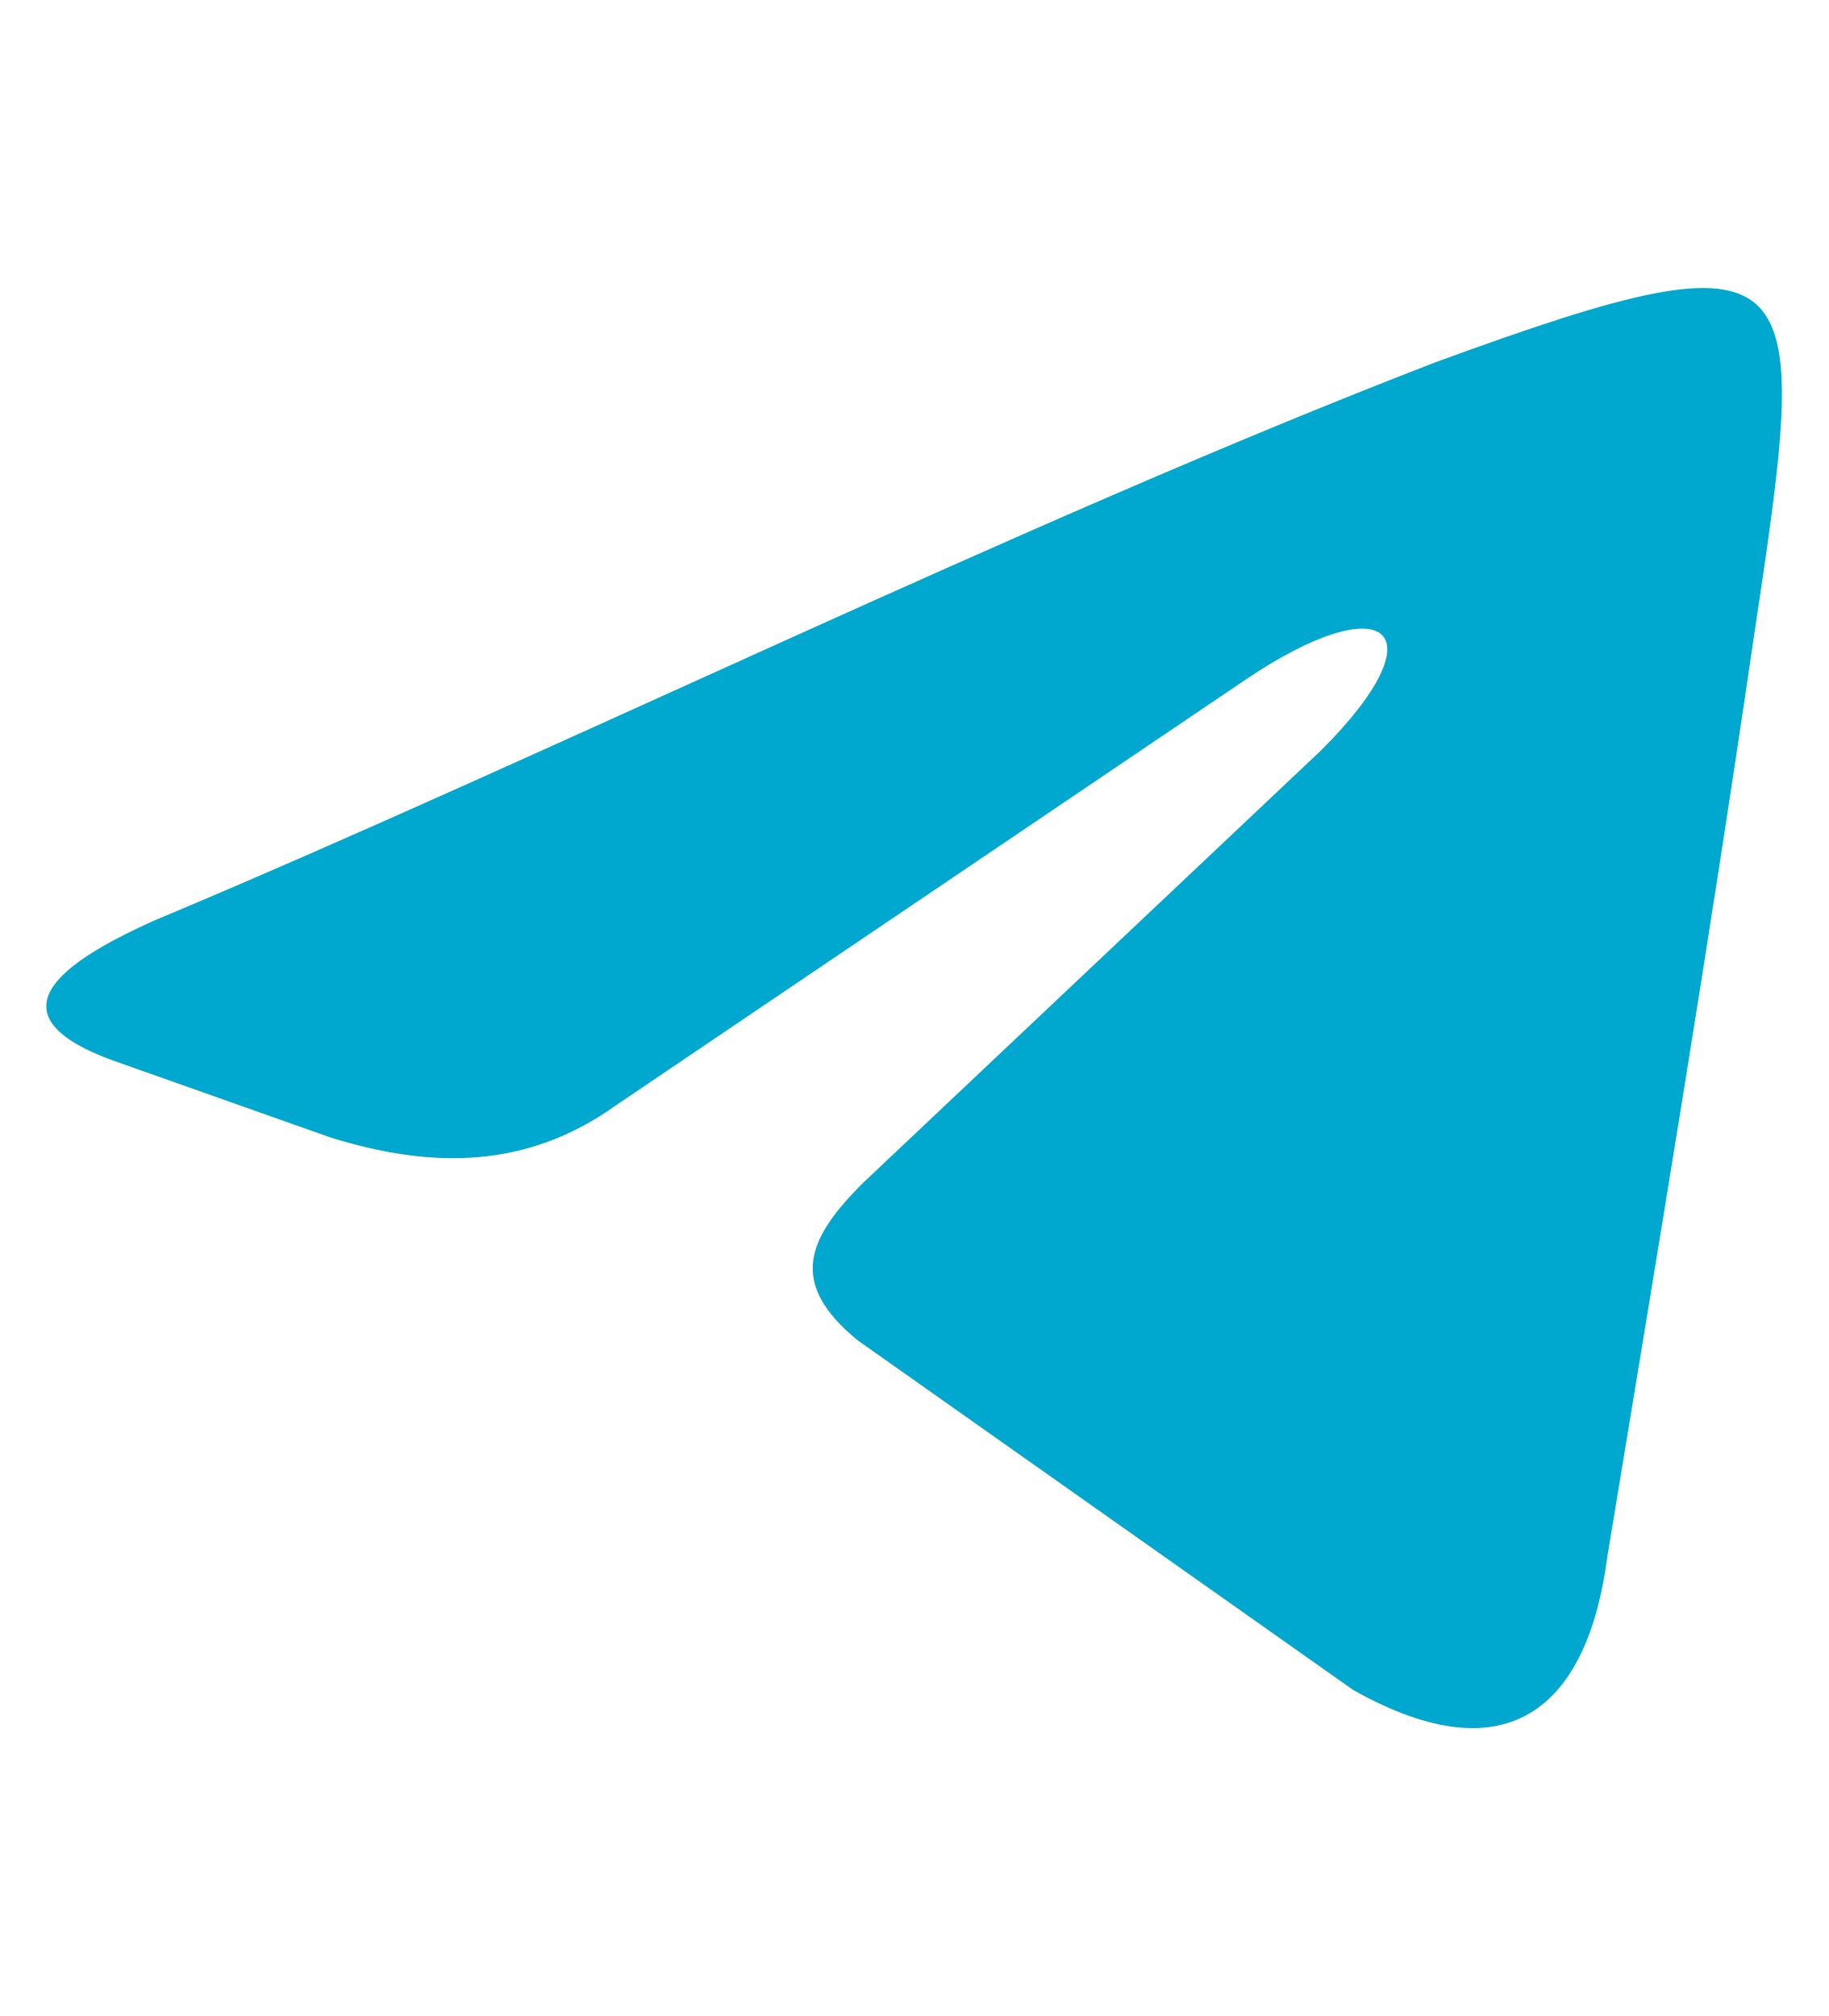
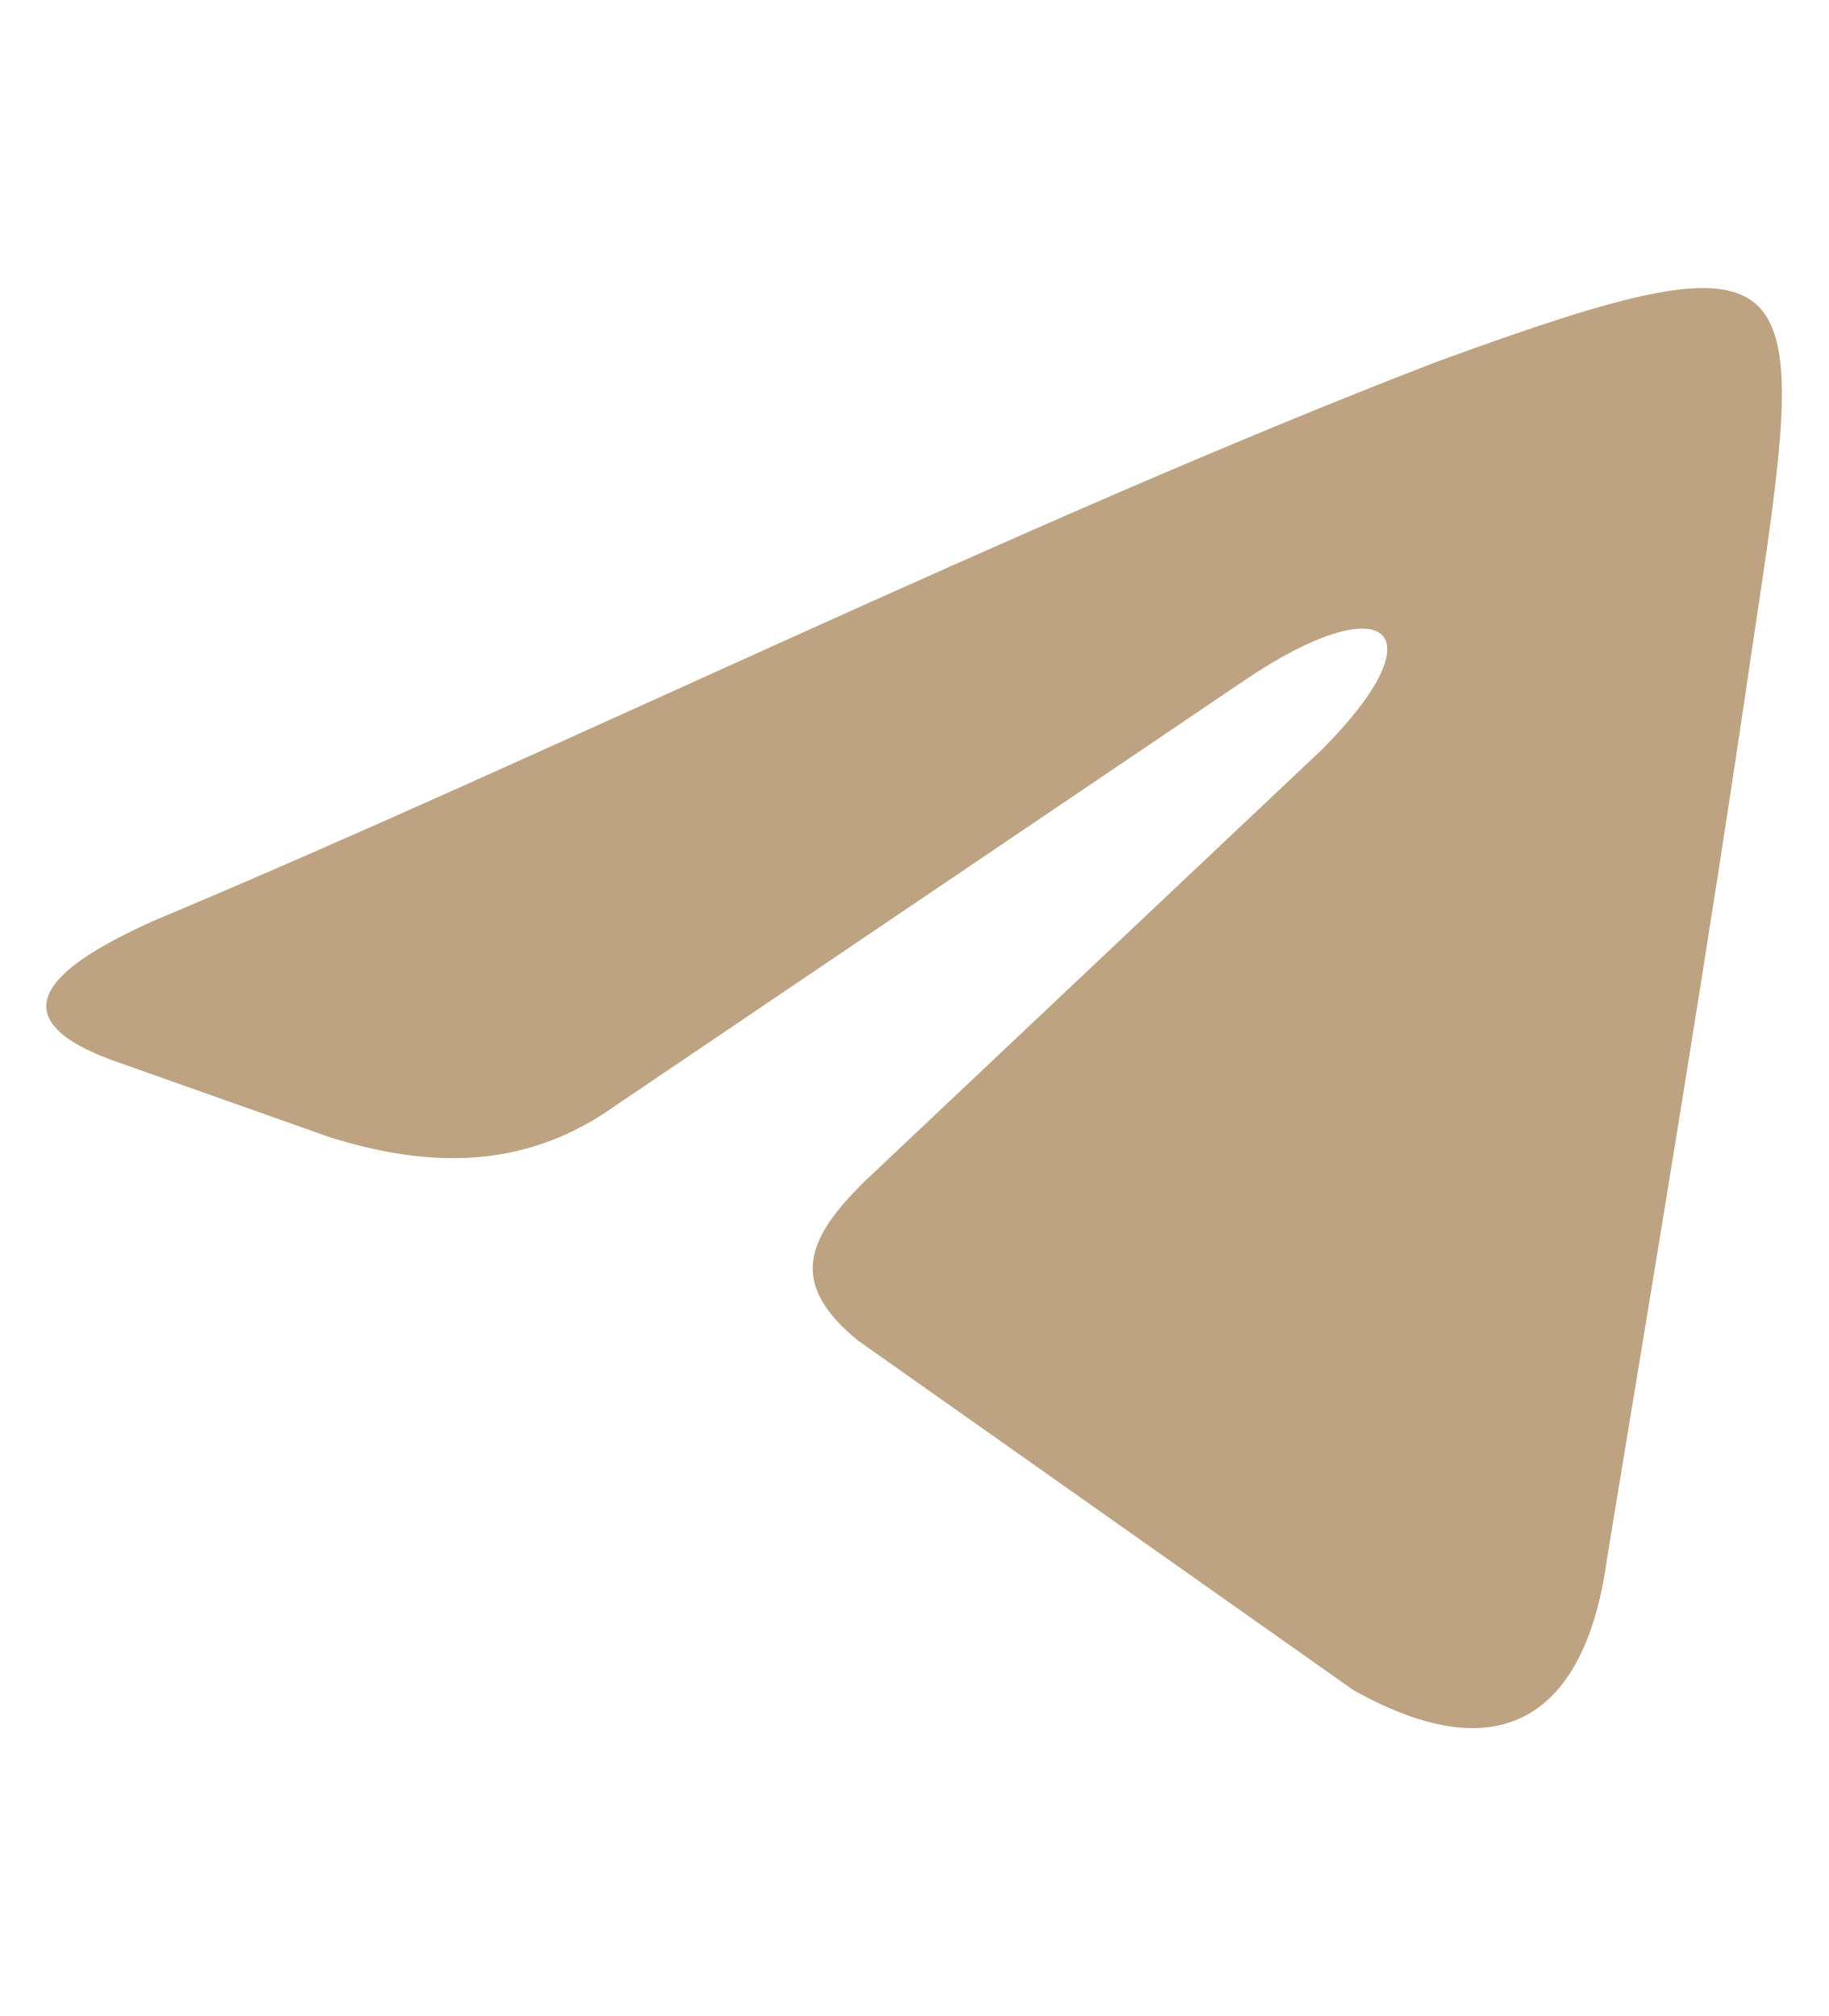
<svg xmlns="http://www.w3.org/2000/svg" width="287.1" height="316.6" viewBox="0 0 287.1 316.6">
-   <style>.st0{display:none}.st1{display:inline}.st2{fill-rule:evenodd;clip-rule:evenodd;fill:#00a8d0}</style>
+   <style>.st0{display:none}.st1{display:inline}.st2{fill-rule:evenodd;clip-rule:evenodd;fill:#bda382}</style>
  <g id="Ebene_1" class="st0">
    <g id="XMLID_6_" class="st1">
      <path id="XMLID_147_" class="st2" d="M110.5 316.6h61.3V175.1h45.3l9.1-57.2h-54.4V74.7c0-16 15.3-25.1 30-25.1h26.5V2.2L180.9.1c-45.3-2.8-70.4 32.8-70.4 75.3V118H58.9v57.2h51.6v141.4z" />
    </g>
  </g>
  <g id="Ebene_2" class="st0">
    <g id="XMLID_8_" class="st1">
      <path id="XMLID_3_" class="st2" d="M77.4 15.1h132.3c42.5 0 77.4 35 77.4 77.4v131.6c0 42.5-35 77.4-77.4 77.4H77.4C35 301.5 0 266.6 0 224.1V92.5C0 50 35 15.1 77.4 15.1zm143.3 50c8.9 0 16.4 7.5 16.4 16.4 0 8.9-7.5 16.4-16.4 16.4-9.6 0-16.4-7.5-16.4-16.4-.1-8.9 6.8-16.4 16.4-16.4zm-77.5 15.1h.7c42.5 0 78.1 35.6 78.1 78.1 0 43.2-35.6 78.1-78.1 78.1h-.7c-42.5 0-77.4-35-77.4-78.1 0-42.5 34.9-78.1 77.4-78.1zm0 26.7h.7c28.1 0 51.4 23.3 51.4 51.4 0 28.8-23.3 52.1-51.4 52.1h-.7c-28.1 0-51.4-23.3-51.4-52.1 0-28.1 23.3-51.4 51.4-51.4zM78.1 39.7H209c29.5 0 53.5 24 53.5 53.5v130.2c0 29.5-24 53.5-53.5 53.5H78.1c-29.5 0-53.5-24-53.5-53.5V93.2c.1-29.5 24.1-53.5 53.5-53.5z" />
    </g>
  </g>
  <g id="Ebene_3">
    <g id="XMLID_189_">
      <path id="XMLID_73_" class="st2" d="M23.9 144.7c61.9-25.9 136.7-62.8 201.5-87.8 59.9-21.9 58.9-16 49.9 43.9-7 47.9-15 95.8-22.9 143.7-3 22.9-15 34.9-39.9 20.9l-77.8-54.9c-11-9-8-16 1-24.9l71.8-67.8c19-19 10-25.9-12-11l-98.8 66.8c-14 10-28.9 10-44.9 5l-33.9-12c-21.9-7.9-4.9-16.9 6-21.9z" />
    </g>
  </g>
</svg>
